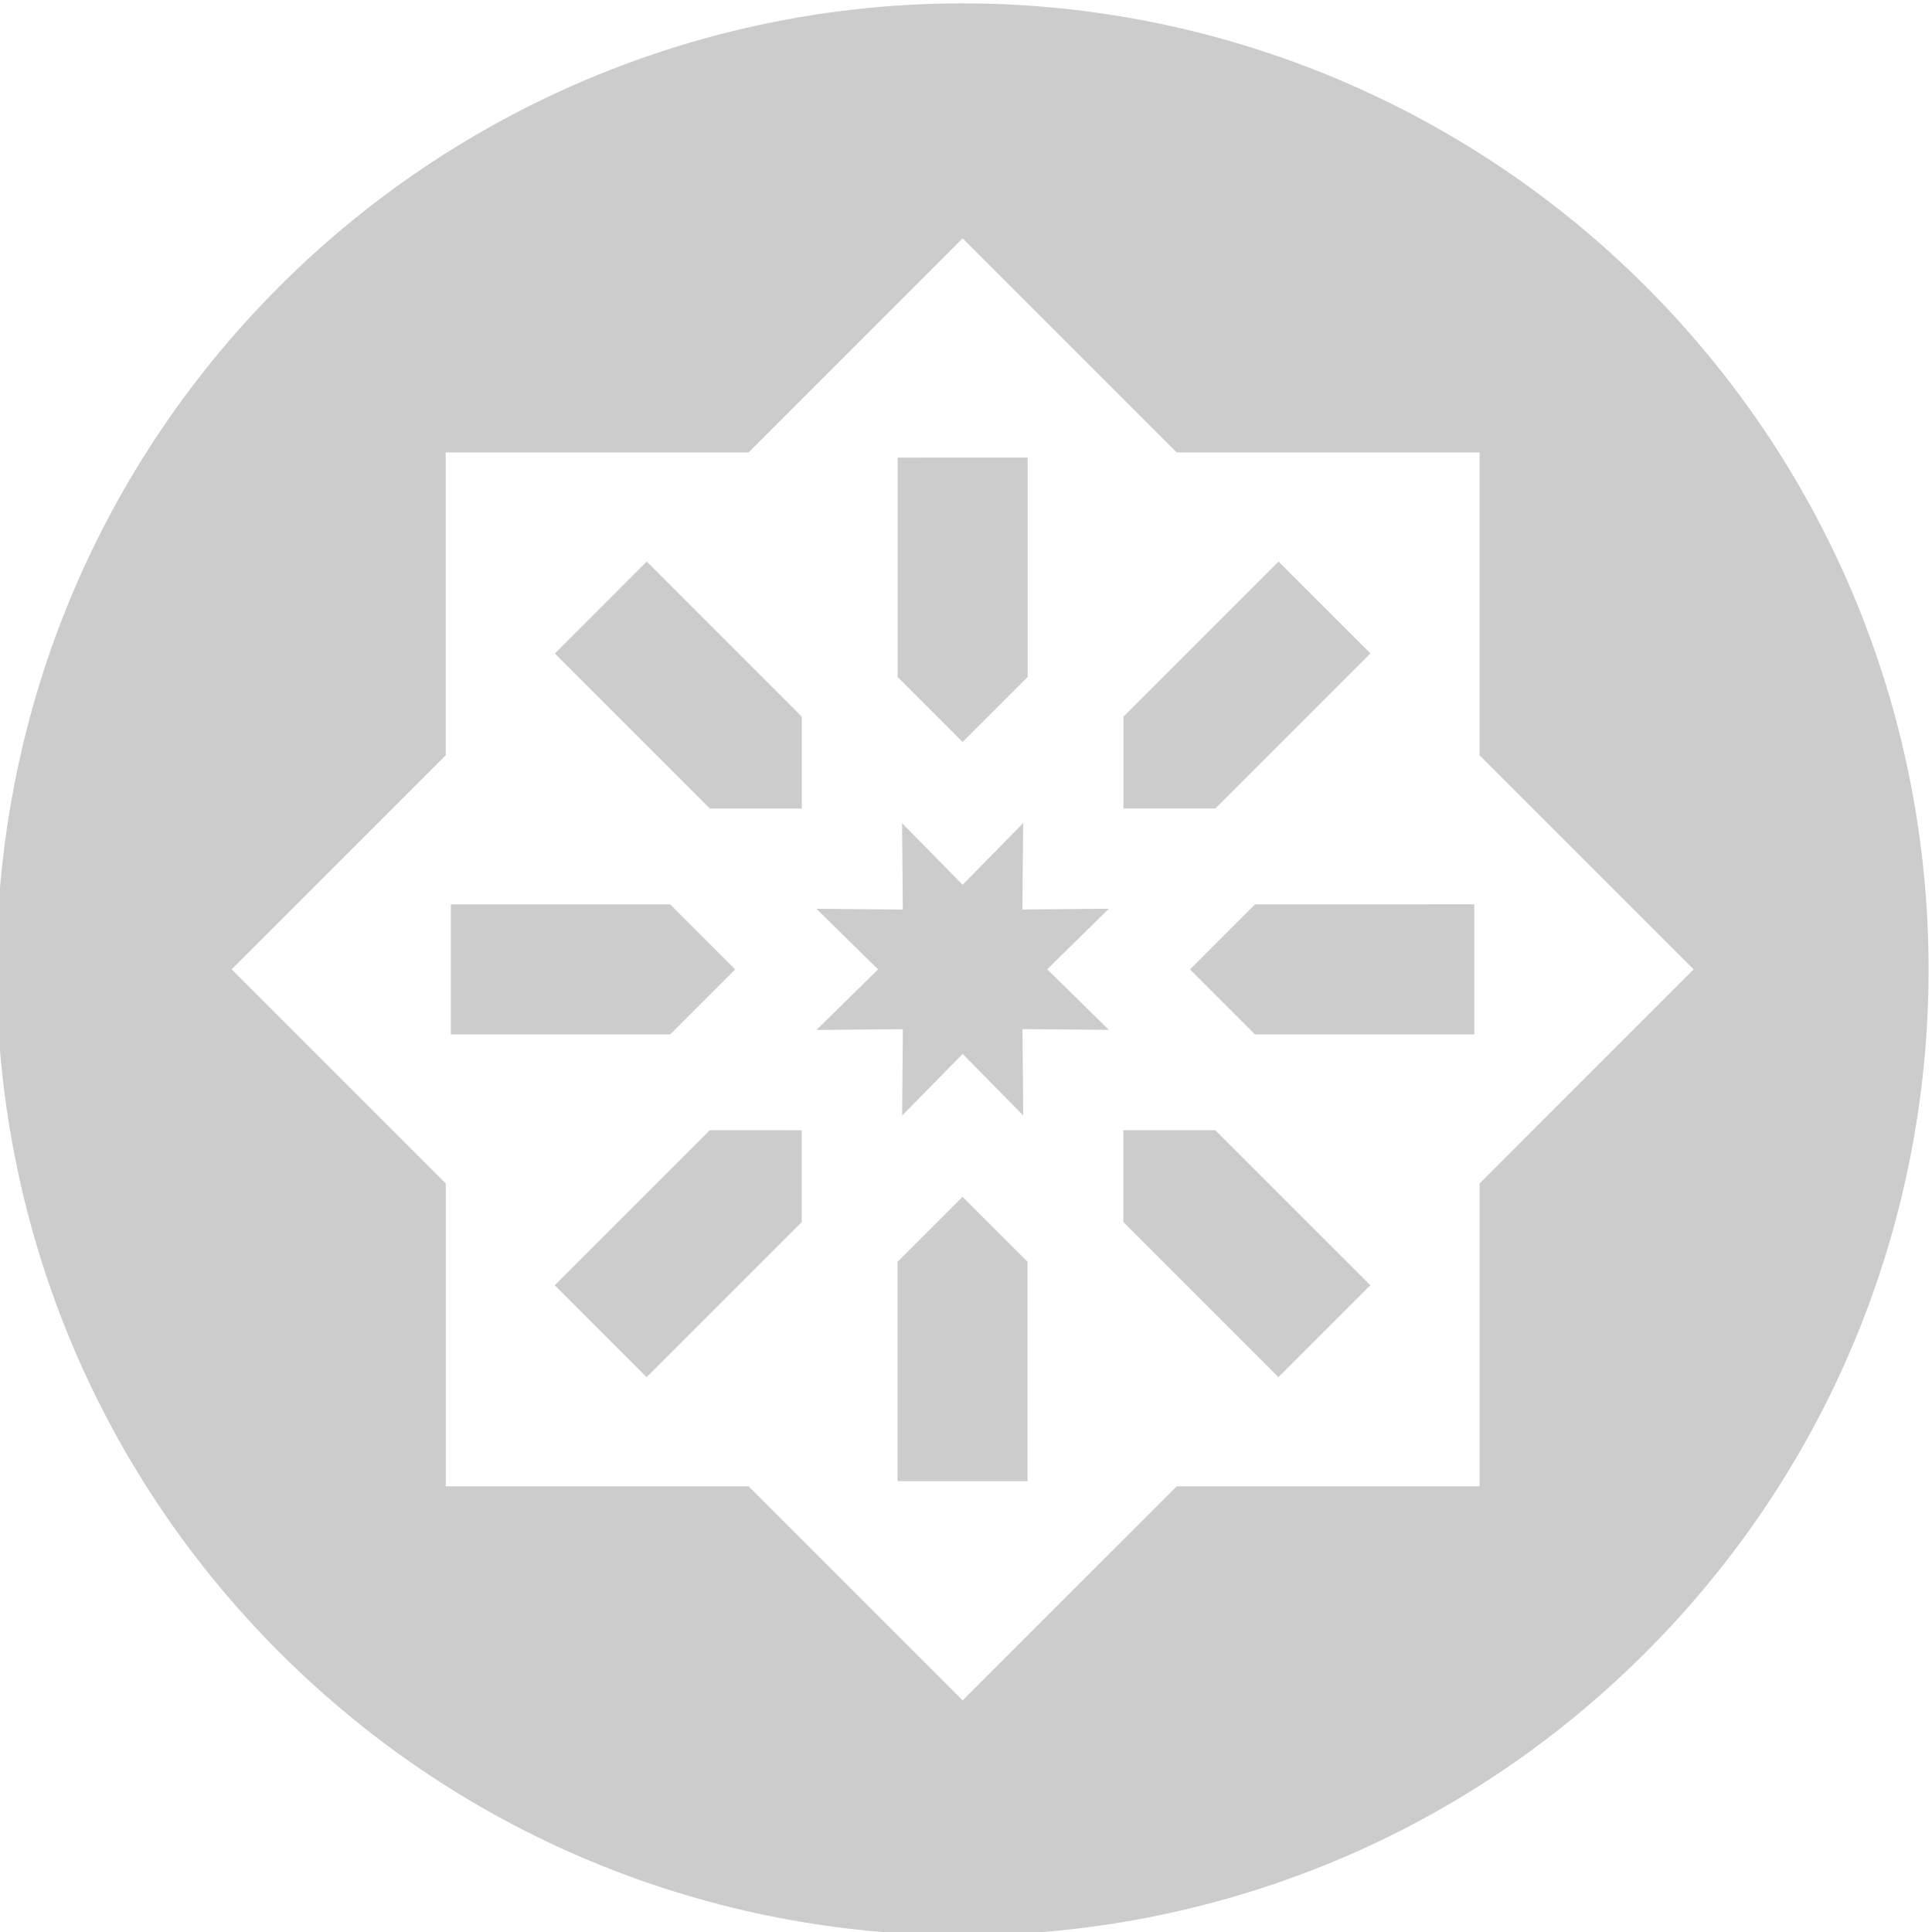
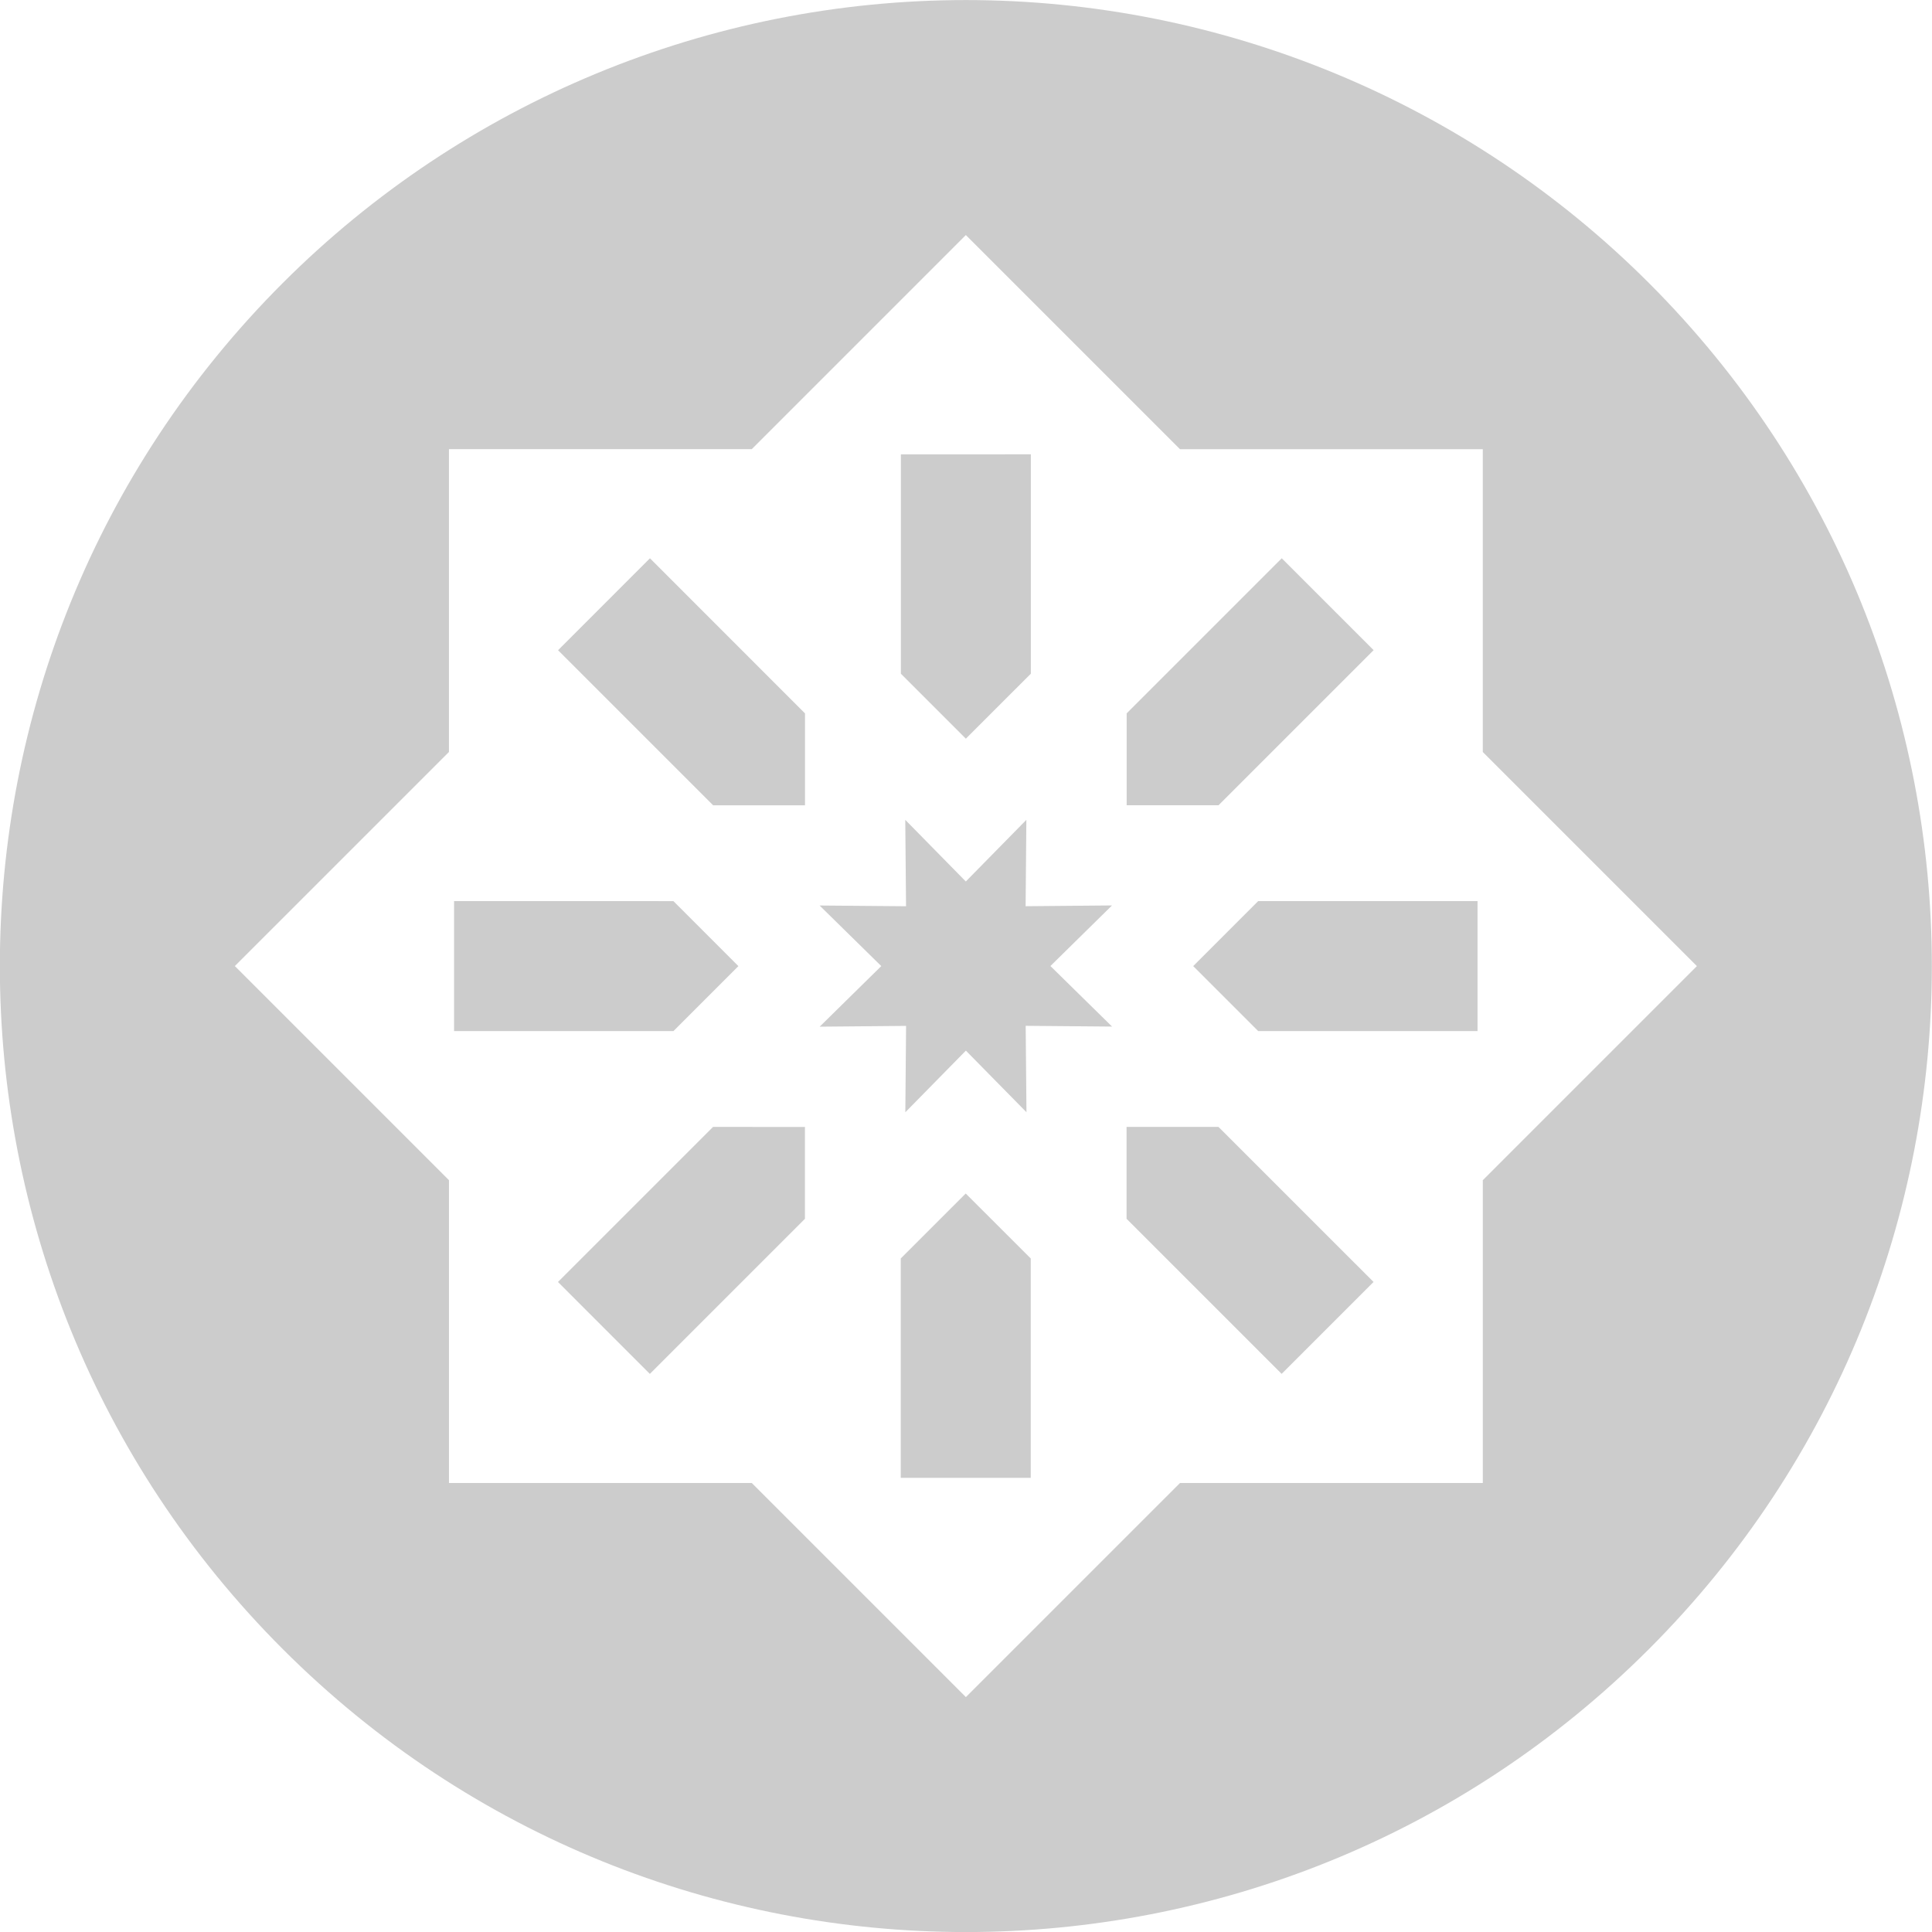
- <svg xmlns="http://www.w3.org/2000/svg" width="160" height="160" viewBox="0 0 42.333 42.333" version="1.1" id="svg5">
-   <defs id="defs2" />
-   <g id="g28251-9" transform="matrix(0.7445112,0.7445112,-0.7445112,0.7445112,-484.2367,-51.35461)">
-     <path id="ellipse15079-1" style="fill:#cccccc;fill-opacity:1;stroke:none;stroke-width:1.323;stroke-linecap:round;stroke-miterlimit:4;stroke-dasharray:none;stroke-opacity:1;paint-order:fill markers stroke;stop-color:#000000" d="m 372.93,-303.781 a 20.103,20.103 0 0 0 -4.91,13.165 20.103,20.103 0 0 0 20.103,20.103 20.103,20.103 0 0 0 20.103,-20.103 20.103,20.103 0 0 0 -20.103,-20.103 20.103,20.103 0 0 0 -15.193,6.938 z m 4.436,2.407 h 6.302 l 4.456,-4.456 4.456,4.456 h 6.301 l 3.5e-4,6.301 4.456,4.456 -4.456,4.456 -3.5e-4,6.301 h -6.301 l -4.456,4.456 -4.456,-4.456 h -6.302 l 3.4e-4,-6.301 -4.456,-4.456 4.456,-4.456 z m 2.271,4.183 3.228,3.228 h 1.912 l 3.4e-4,-1.913 -3.228,-3.228 z m -2.163,5.222 3.5e-4,2.705 h 4.564 l 1.352,-1.352 -1.352,-1.352 z m 9.297,-9.297 v 4.564 l 1.352,1.352 1.352,-1.352 v -4.564 z m 0.091,7.607 0.016,1.798 -1.798,-0.016 1.283,1.26 -1.283,1.261 1.799,-0.016 -0.015,1.798 1.26,-1.283 1.26,1.282 -0.016,-1.798 1.798,0.015 -1.283,-1.26 1.282,-1.26 -1.798,0.016 0.015,-1.798 -1.26,1.283 z m -7.226,9.617 1.913,1.913 3.228,-3.228 v -1.912 l -1.913,-3.5e-4 z m 11.833,-11.833 3.5e-4,1.913 h 1.912 l 3.228,-3.228 -1.913,-1.913 z m -4.699,11.345 -3.5e-4,4.564 2.705,3.5e-4 v -4.564 l -1.352,-1.352 z m 6.085,-6.085 1.352,1.352 h 4.564 v -2.705 l -4.564,3.5e-4 z m -1.386,3.347 v 1.912 l 3.228,3.228 1.913,-1.913 -3.228,-3.228 z" />
+ <svg xmlns="http://www.w3.org/2000/svg" id="svg5" width="160" height="160" version="1.1" viewBox="0 0 42.333 42.333">
+   <g id="g28251-9" transform="matrix(.74451 .74451 -.74451 .74451 -484.24 -51.355)" fill="#ccc">
+     <path id="ellipse15079-1" d="m373.91-304.93a20.103 20.103 0 0 0-5.888 14.215 20.103 20.103 0 0 0 20.103 20.103 20.103 20.103 0 0 0 20.103-20.103 20.103 20.103 0 0 0-20.103-20.103 20.103 20.103 0 0 0-14.215 5.888zm3.458 3.458h6.302l4.456-4.456 4.456 4.456h6.301l3.5e-4 6.301 4.456 4.456-4.456 4.456-3.5e-4 6.301h-6.301l-4.456 4.456-4.456-4.456h-6.302l3.4e-4 -6.301-4.456-4.456 4.456-4.456zm2.271 4.183 3.228 3.228h1.912l3.4e-4 -1.913-3.228-3.228zm-2.163 5.222 3.5e-4 2.705h4.564l1.352-1.352-1.352-1.352zm9.297-9.297v4.564l1.352 1.352 1.352-1.352v-4.564zm0.091 7.607 0.016 1.798-1.798-0.016 1.283 1.26-1.283 1.261 1.799-0.016-0.015 1.798 1.26-1.283 1.26 1.282-0.016-1.798 1.798 0.015-1.283-1.26 1.282-1.26-1.798 0.016 0.015-1.798-1.26 1.283zm-7.226 9.617 1.913 1.913 3.228-3.228v-1.912l-1.913-3.5e-4zm11.833-11.833 3.5e-4 1.913h1.912l3.228-3.228-1.913-1.913zm-4.699 11.345-3.5e-4 4.564 2.705 3.5e-4v-4.564l-1.352-1.352zm6.085-6.085 1.352 1.352h4.564v-2.705l-4.564 3.5e-4zm-1.387 3.347v1.912l3.228 3.228 1.913-1.913-3.228-3.228z" fill="#ccc" stop-color="#000000" style="paint-order:fill markers stroke" />
  </g>
</svg>
